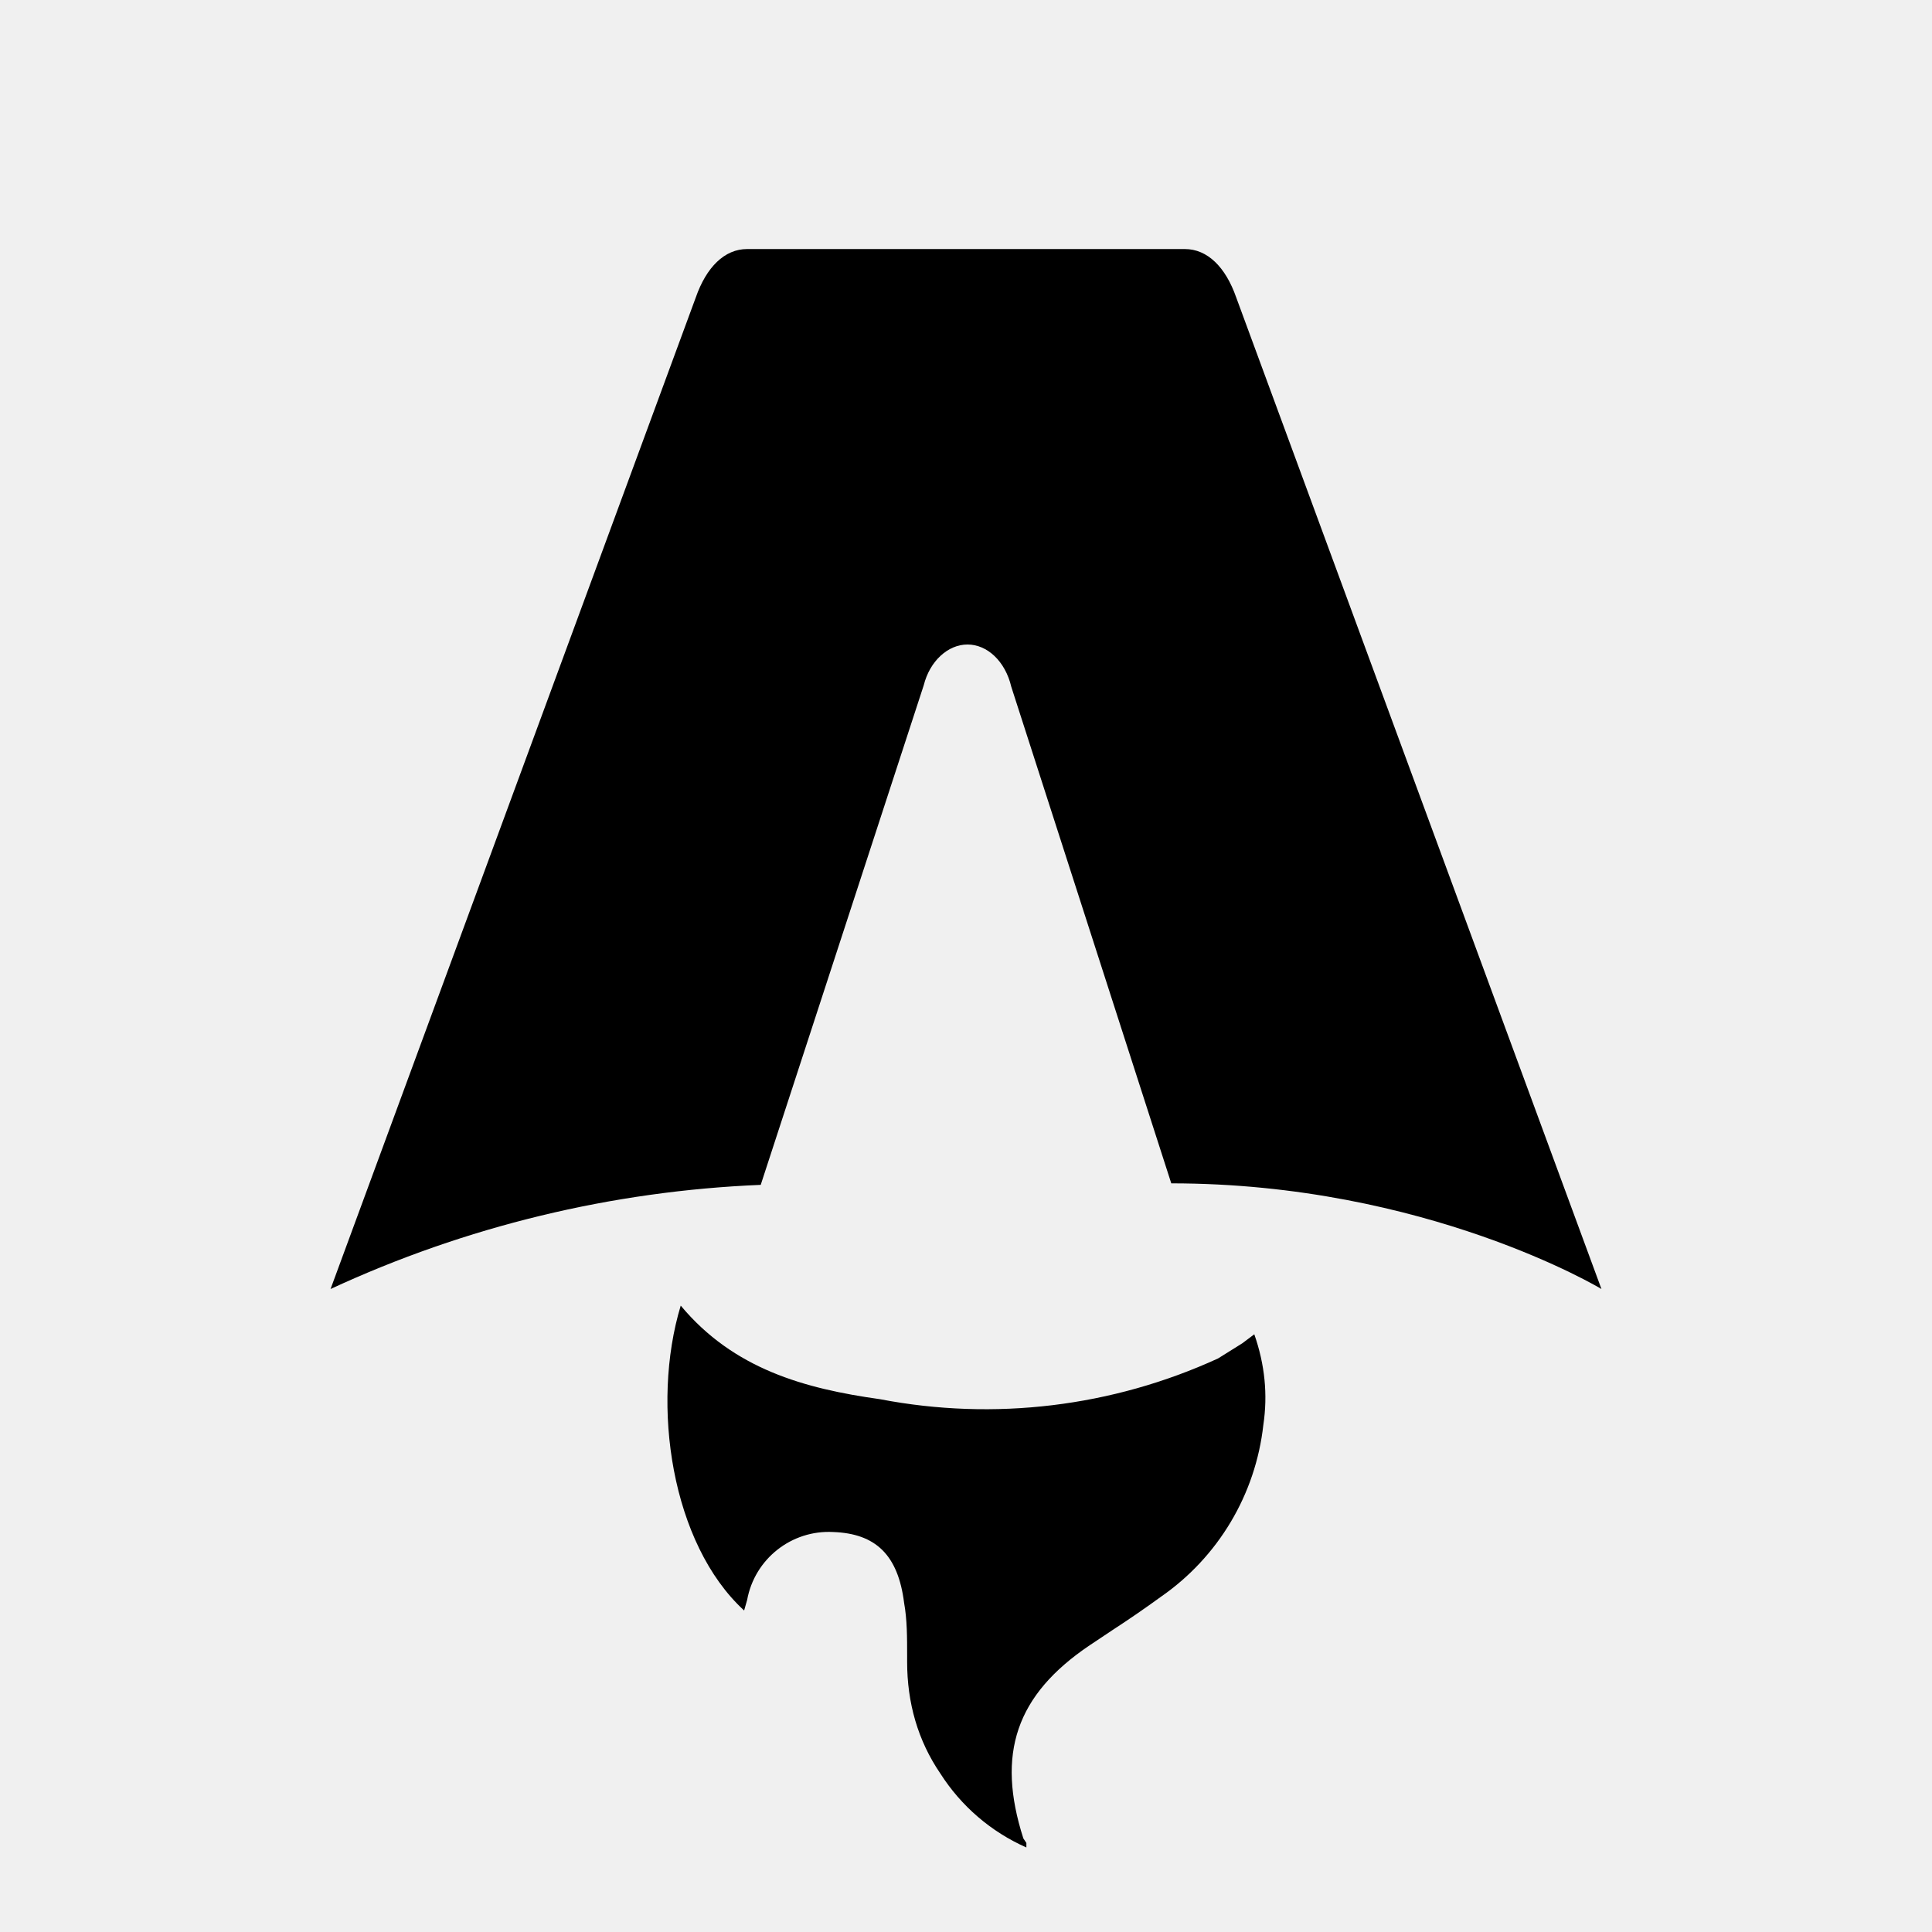
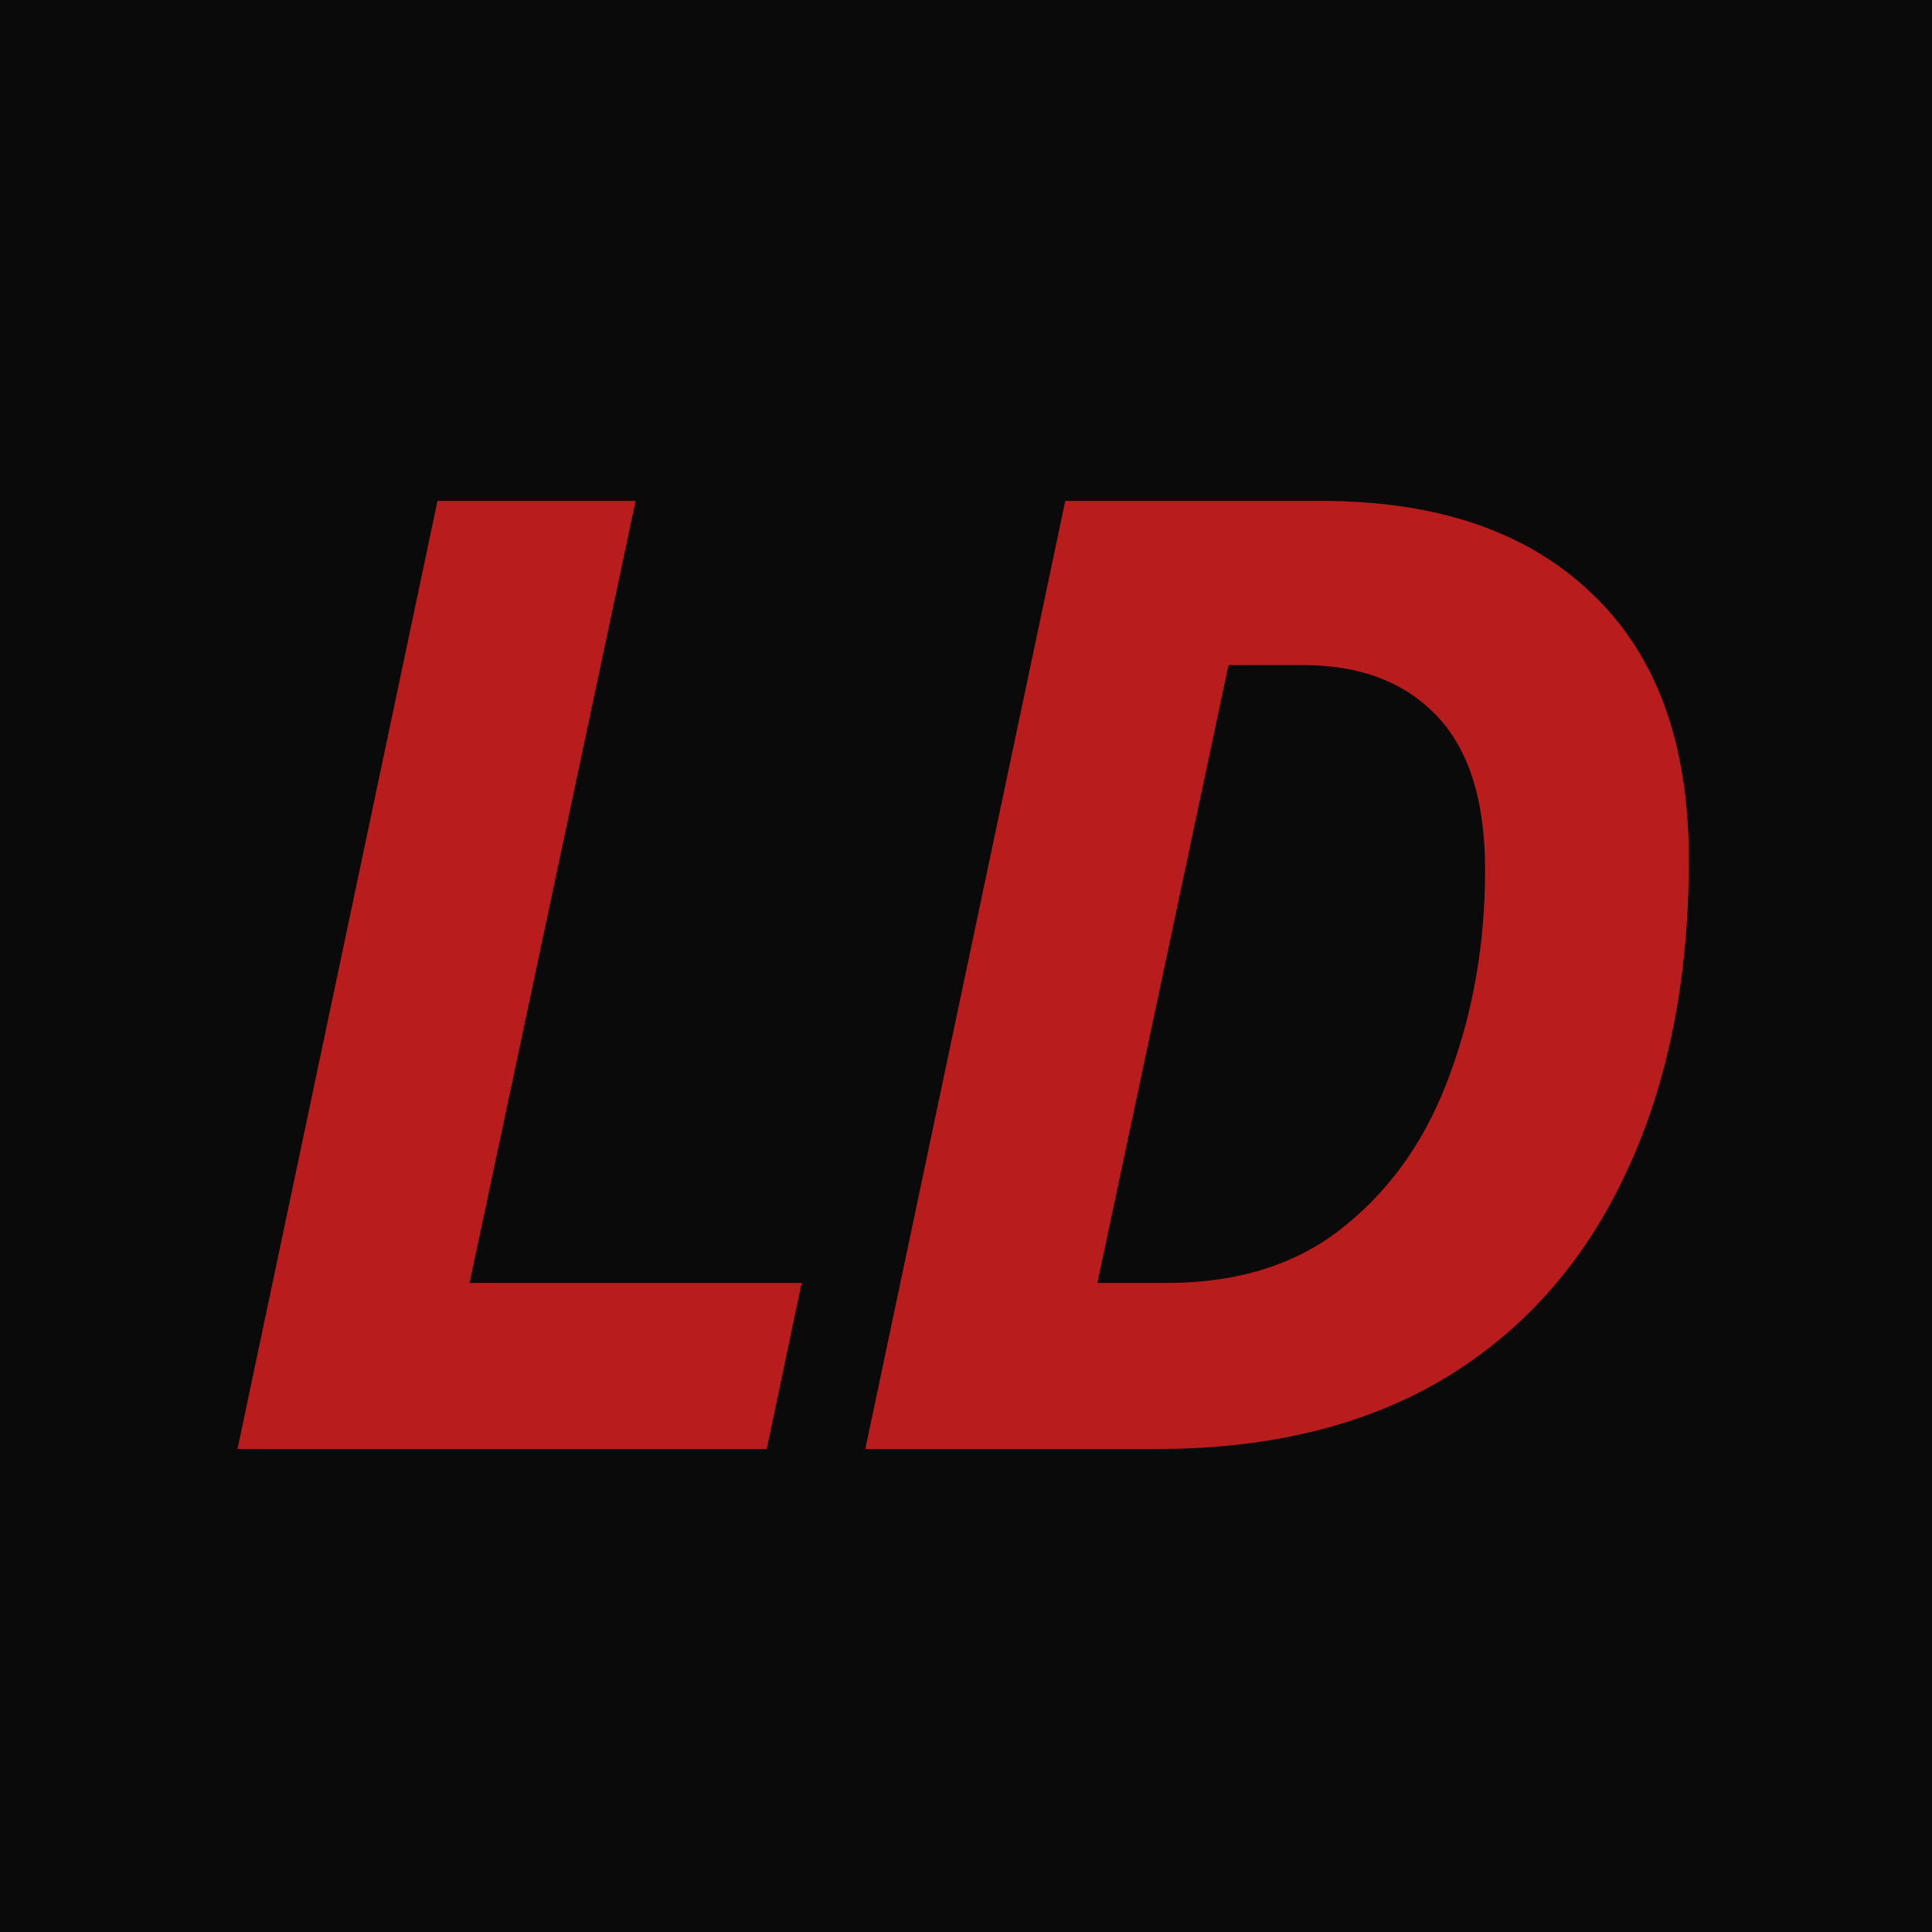
- <svg xmlns="http://www.w3.org/2000/svg" fill="none" viewBox="0 0 128 128">
-   <path d="M50.4 78.5a75.1 75.1 0 0 0-28.5 6.9l24.2-65.7c.7-2 1.9-3.2 3.4-3.2h29c1.5 0 2.7 1.2 3.4 3.2l24.2 65.7s-11.6-7-28.5-7L67 45.5c-.4-1.7-1.6-2.8-2.9-2.8-1.3 0-2.5 1.1-2.9 2.7L50.4 78.5Zm-1.1 28.2Zm-4.2-20.2c-2 6.6-.6 15.8 4.2 20.2a17.5 17.5 0 0 1 .2-.7 5.5 5.5 0 0 1 5.7-4.5c2.8.1 4.3 1.5 4.7 4.7.2 1.1.2 2.3.2 3.5v.4c0 2.7.7 5.2 2.2 7.4a13 13 0 0 0 5.7 4.9v-.3l-.2-.3c-1.8-5.6-.5-9.5 4.4-12.8l1.5-1a73 73 0 0 0 3.2-2.2 16 16 0 0 0 6.8-11.4c.3-2 .1-4-.6-6l-.8.6-1.6 1a37 37 0 0 1-22.4 2.7c-5-.7-9.7-2-13.2-6.2Z" />
-   <style>
-         path { fill: #000; }
-         @media (prefers-color-scheme: dark) {
-             path { fill: #FFF; }
-         }
-     </style>
+ <svg xmlns="http://www.w3.org/2000/svg" viewBox="0 0 32 32">
+   <rect width="32" height="32" fill="#0A0A0A" />
+   <text x="16" y="24" font-family="Impact, sans-serif" font-weight="900" font-size="22" font-style="italic" fill="#B91C1C" text-anchor="middle" letter-spacing="-1">LD</text>
</svg>
